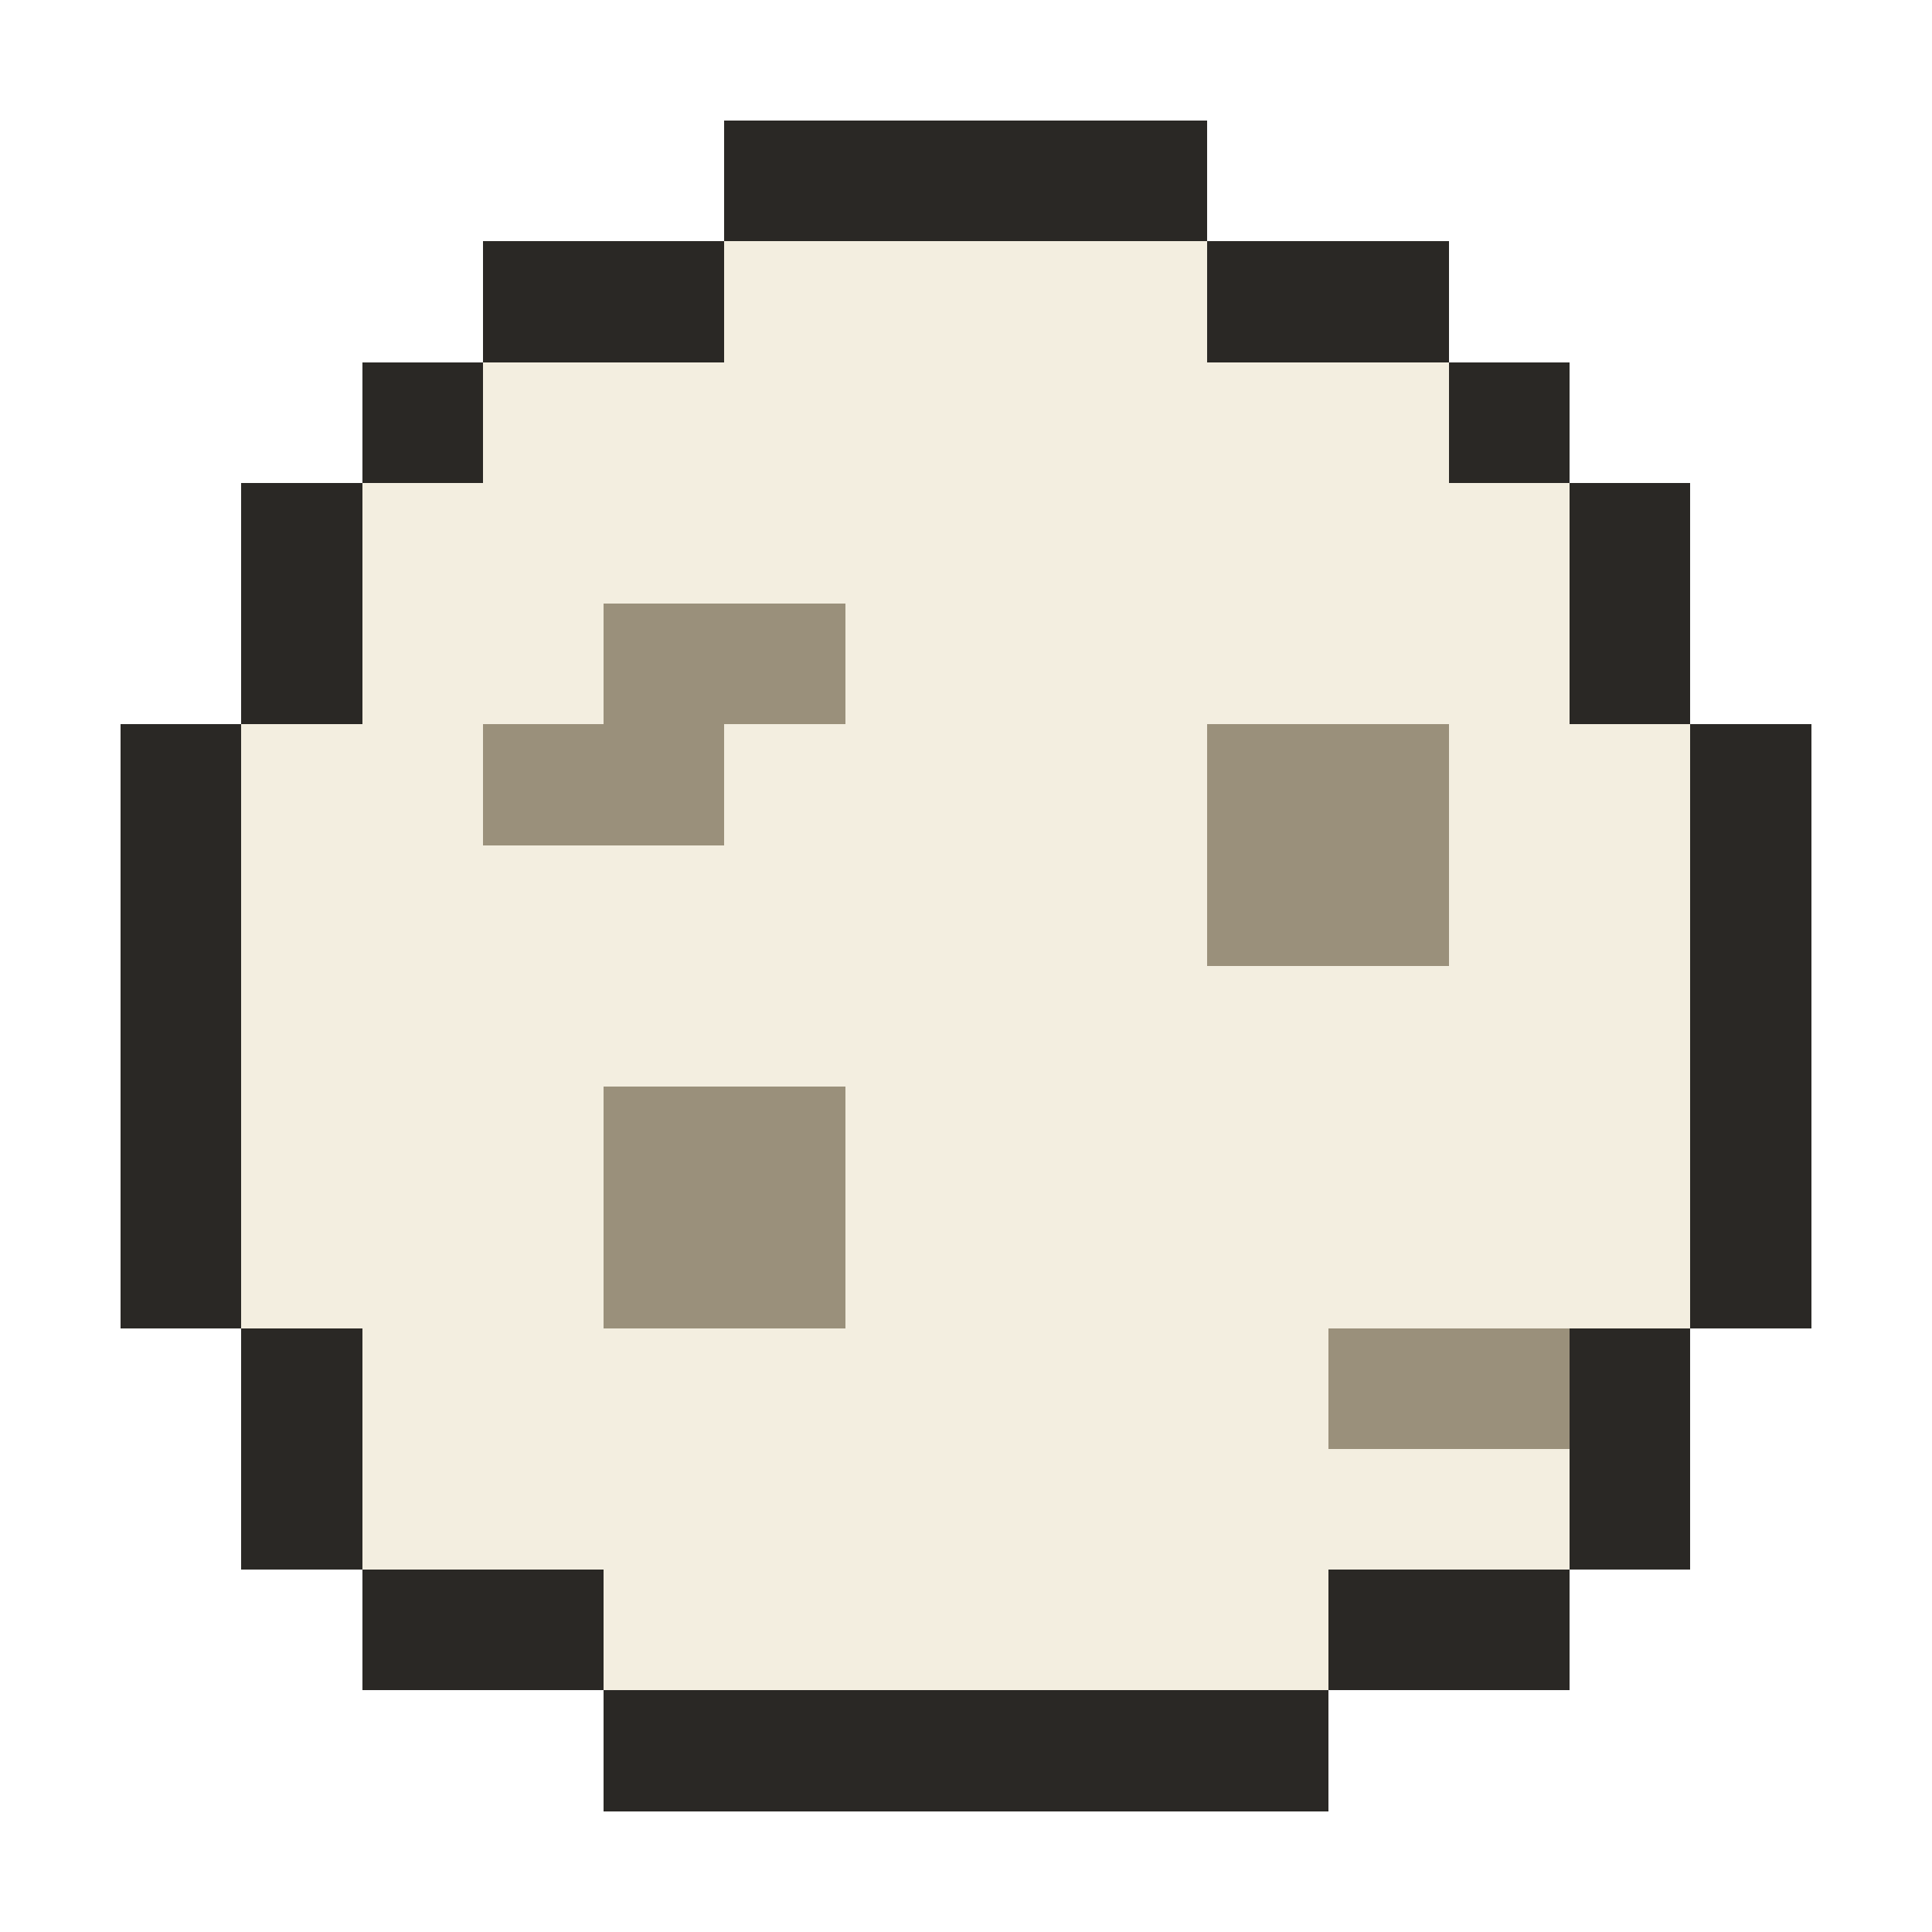
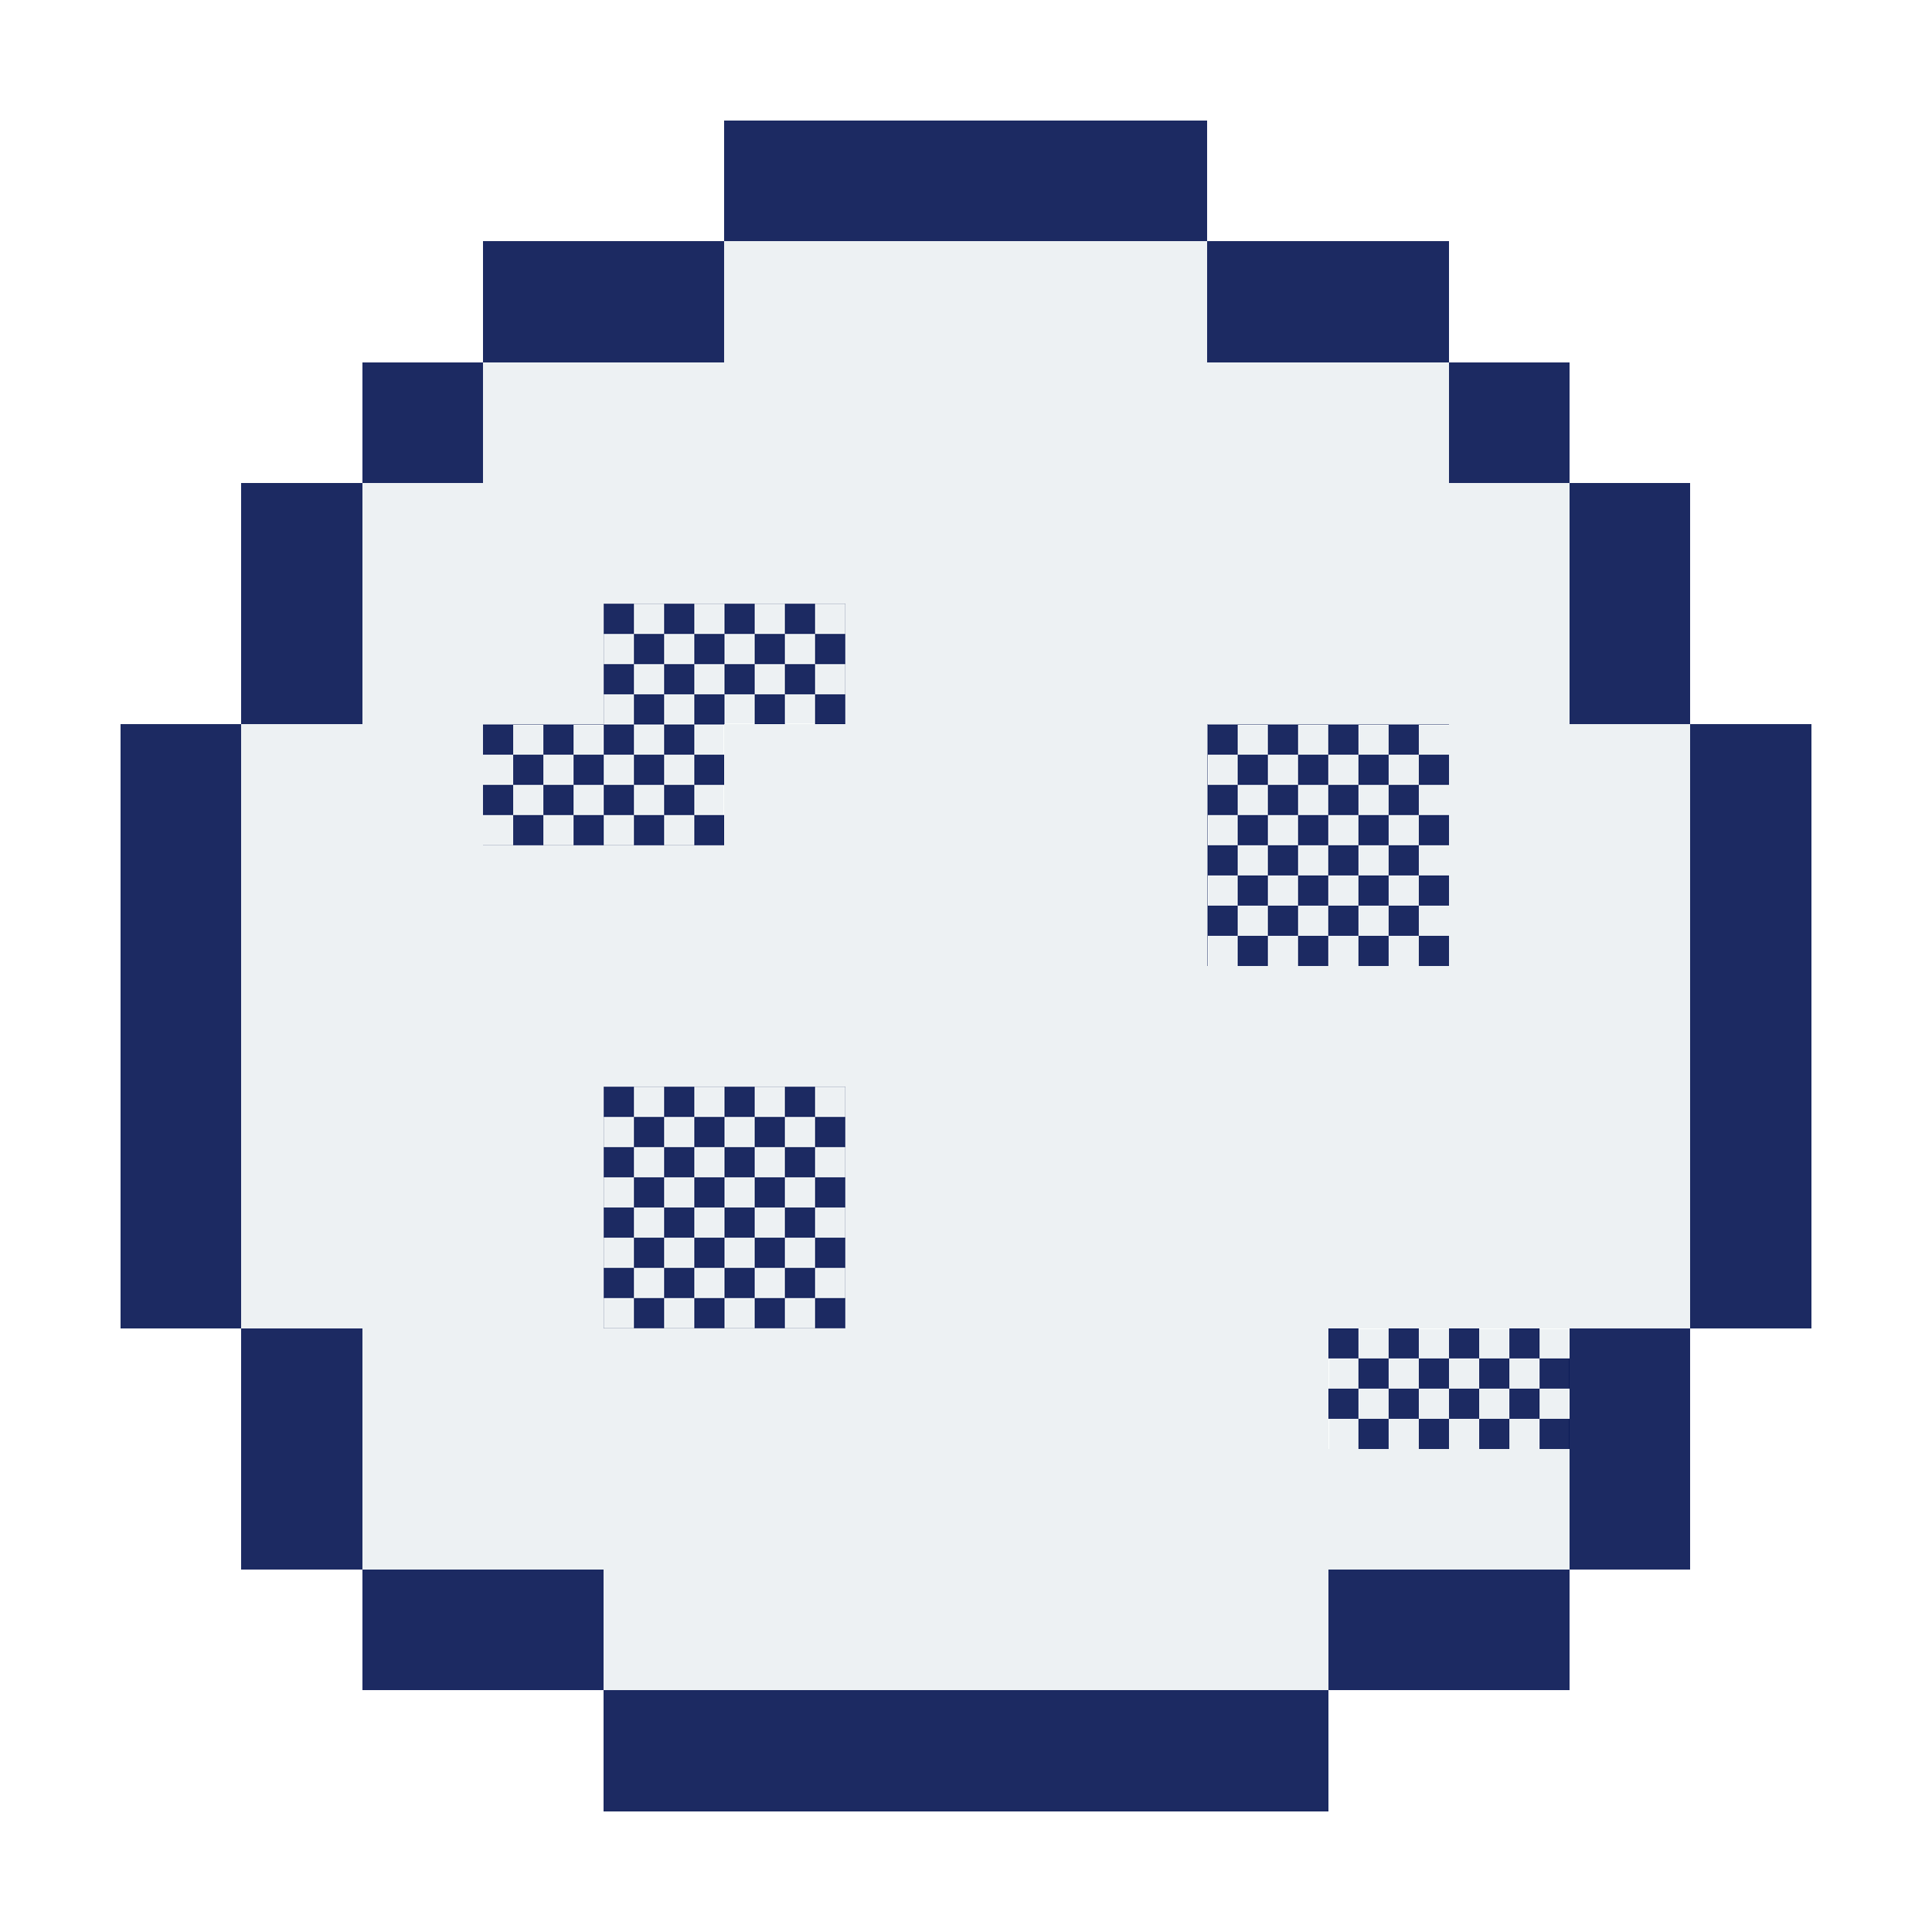
<svg xmlns="http://www.w3.org/2000/svg" shape-rendering="crispEdges" viewBox="0 0 16 16" width="64" height="64" aria-hidden="true">
-   <rect x="6" y="1" width="1" height="1" fill="#2A2825" />
-   <rect x="7" y="1" width="1" height="1" fill="#2A2825" />
-   <rect x="8" y="1" width="1" height="1" fill="#2A2825" />
-   <rect x="9" y="1" width="1" height="1" fill="#2A2825" />
-   <rect x="4" y="2" width="1" height="1" fill="#2A2825" />
-   <rect x="5" y="2" width="1" height="1" fill="#2A2825" />
-   <rect x="6" y="2" width="1" height="1" fill="#F3EEE0" />
-   <rect x="7" y="2" width="1" height="1" fill="#F3EEE0" />
-   <rect x="8" y="2" width="1" height="1" fill="#F3EEE0" />
-   <rect x="9" y="2" width="1" height="1" fill="#F3EEE0" />
-   <rect x="10" y="2" width="1" height="1" fill="#2A2825" />
-   <rect x="11" y="2" width="1" height="1" fill="#2A2825" />
-   <rect x="3" y="3" width="1" height="1" fill="#2A2825" />
-   <rect x="4" y="3" width="1" height="1" fill="#F3EEE0" />
-   <rect x="5" y="3" width="1" height="1" fill="#F3EEE0" />
-   <rect x="6" y="3" width="1" height="1" fill="#F3EEE0" />
-   <rect x="7" y="3" width="1" height="1" fill="#F3EEE0" />
-   <rect x="8" y="3" width="1" height="1" fill="#F3EEE0" />
-   <rect x="9" y="3" width="1" height="1" fill="#F3EEE0" />
-   <rect x="10" y="3" width="1" height="1" fill="#F3EEE0" />
-   <rect x="11" y="3" width="1" height="1" fill="#F3EEE0" />
-   <rect x="12" y="3" width="1" height="1" fill="#2A2825" />
-   <rect x="2" y="4" width="1" height="1" fill="#2A2825" />
-   <rect x="3" y="4" width="1" height="1" fill="#F3EEE0" />
-   <rect x="4" y="4" width="1" height="1" fill="#F3EEE0" />
-   <rect x="5" y="4" width="1" height="1" fill="#F3EEE0" />
-   <rect x="6" y="4" width="1" height="1" fill="#F3EEE0" />
-   <rect x="7" y="4" width="1" height="1" fill="#F3EEE0" />
-   <rect x="8" y="4" width="1" height="1" fill="#F3EEE0" />
-   <rect x="9" y="4" width="1" height="1" fill="#F3EEE0" />
-   <rect x="10" y="4" width="1" height="1" fill="#F3EEE0" />
-   <rect x="11" y="4" width="1" height="1" fill="#F3EEE0" />
-   <rect x="12" y="4" width="1" height="1" fill="#F3EEE0" />
-   <rect x="13" y="4" width="1" height="1" fill="#2A2825" />
-   <rect x="2" y="5" width="1" height="1" fill="#2A2825" />
-   <rect x="3" y="5" width="1" height="1" fill="#F3EEE0" />
-   <rect x="4" y="5" width="1" height="1" fill="#F3EEE0" />
-   <rect x="5" y="5" width="1" height="1" fill="#9A907B" />
-   <rect x="6" y="5" width="1" height="1" fill="#9A907B" />
-   <rect x="7" y="5" width="1" height="1" fill="#F3EEE0" />
-   <rect x="8" y="5" width="1" height="1" fill="#F3EEE0" />
-   <rect x="9" y="5" width="1" height="1" fill="#F3EEE0" />
-   <rect x="10" y="5" width="1" height="1" fill="#F3EEE0" />
-   <rect x="11" y="5" width="1" height="1" fill="#F3EEE0" />
-   <rect x="12" y="5" width="1" height="1" fill="#F3EEE0" />
-   <rect x="13" y="5" width="1" height="1" fill="#2A2825" />
-   <rect x="1" y="6" width="1" height="1" fill="#2A2825" />
-   <rect x="2" y="6" width="1" height="1" fill="#F3EEE0" />
-   <rect x="3" y="6" width="1" height="1" fill="#F3EEE0" />
-   <rect x="4" y="6" width="1" height="1" fill="#9A907B" />
-   <rect x="5" y="6" width="1" height="1" fill="#9A907B" />
-   <rect x="6" y="6" width="1" height="1" fill="#F3EEE0" />
-   <rect x="7" y="6" width="1" height="1" fill="#F3EEE0" />
-   <rect x="8" y="6" width="1" height="1" fill="#F3EEE0" />
-   <rect x="9" y="6" width="1" height="1" fill="#F3EEE0" />
-   <rect x="10" y="6" width="1" height="1" fill="#9A907B" />
-   <rect x="11" y="6" width="1" height="1" fill="#9A907B" />
-   <rect x="12" y="6" width="1" height="1" fill="#F3EEE0" />
-   <rect x="13" y="6" width="1" height="1" fill="#F3EEE0" />
-   <rect x="14" y="6" width="1" height="1" fill="#2A2825" />
-   <rect x="1" y="7" width="1" height="1" fill="#2A2825" />
-   <rect x="2" y="7" width="1" height="1" fill="#F3EEE0" />
-   <rect x="3" y="7" width="1" height="1" fill="#F3EEE0" />
-   <rect x="4" y="7" width="1" height="1" fill="#F3EEE0" />
-   <rect x="5" y="7" width="1" height="1" fill="#F3EEE0" />
-   <rect x="6" y="7" width="1" height="1" fill="#F3EEE0" />
-   <rect x="7" y="7" width="1" height="1" fill="#F3EEE0" />
-   <rect x="8" y="7" width="1" height="1" fill="#F3EEE0" />
-   <rect x="9" y="7" width="1" height="1" fill="#F3EEE0" />
-   <rect x="10" y="7" width="1" height="1" fill="#9A907B" />
-   <rect x="11" y="7" width="1" height="1" fill="#9A907B" />
-   <rect x="12" y="7" width="1" height="1" fill="#F3EEE0" />
-   <rect x="13" y="7" width="1" height="1" fill="#F3EEE0" />
-   <rect x="14" y="7" width="1" height="1" fill="#2A2825" />
-   <rect x="1" y="8" width="1" height="1" fill="#2A2825" />
-   <rect x="2" y="8" width="1" height="1" fill="#F3EEE0" />
-   <rect x="3" y="8" width="1" height="1" fill="#F3EEE0" />
-   <rect x="4" y="8" width="1" height="1" fill="#F3EEE0" />
-   <rect x="5" y="8" width="1" height="1" fill="#F3EEE0" />
-   <rect x="6" y="8" width="1" height="1" fill="#F3EEE0" />
-   <rect x="7" y="8" width="1" height="1" fill="#F3EEE0" />
-   <rect x="8" y="8" width="1" height="1" fill="#F3EEE0" />
-   <rect x="9" y="8" width="1" height="1" fill="#F3EEE0" />
-   <rect x="10" y="8" width="1" height="1" fill="#F3EEE0" />
-   <rect x="11" y="8" width="1" height="1" fill="#F3EEE0" />
-   <rect x="12" y="8" width="1" height="1" fill="#F3EEE0" />
-   <rect x="13" y="8" width="1" height="1" fill="#F3EEE0" />
-   <rect x="14" y="8" width="1" height="1" fill="#2A2825" />
-   <rect x="1" y="9" width="1" height="1" fill="#2A2825" />
-   <rect x="2" y="9" width="1" height="1" fill="#F3EEE0" />
-   <rect x="3" y="9" width="1" height="1" fill="#F3EEE0" />
-   <rect x="4" y="9" width="1" height="1" fill="#F3EEE0" />
-   <rect x="5" y="9" width="1" height="1" fill="#9A907B" />
-   <rect x="6" y="9" width="1" height="1" fill="#9A907B" />
-   <rect x="7" y="9" width="1" height="1" fill="#F3EEE0" />
-   <rect x="8" y="9" width="1" height="1" fill="#F3EEE0" />
-   <rect x="9" y="9" width="1" height="1" fill="#F3EEE0" />
-   <rect x="10" y="9" width="1" height="1" fill="#F3EEE0" />
-   <rect x="11" y="9" width="1" height="1" fill="#F3EEE0" />
-   <rect x="12" y="9" width="1" height="1" fill="#F3EEE0" />
-   <rect x="13" y="9" width="1" height="1" fill="#F3EEE0" />
-   <rect x="14" y="9" width="1" height="1" fill="#2A2825" />
-   <rect x="1" y="10" width="1" height="1" fill="#2A2825" />
-   <rect x="2" y="10" width="1" height="1" fill="#F3EEE0" />
-   <rect x="3" y="10" width="1" height="1" fill="#F3EEE0" />
-   <rect x="4" y="10" width="1" height="1" fill="#F3EEE0" />
-   <rect x="5" y="10" width="1" height="1" fill="#9A907B" />
-   <rect x="6" y="10" width="1" height="1" fill="#9A907B" />
-   <rect x="7" y="10" width="1" height="1" fill="#F3EEE0" />
-   <rect x="8" y="10" width="1" height="1" fill="#F3EEE0" />
-   <rect x="9" y="10" width="1" height="1" fill="#F3EEE0" />
-   <rect x="10" y="10" width="1" height="1" fill="#F3EEE0" />
-   <rect x="11" y="10" width="1" height="1" fill="#F3EEE0" />
-   <rect x="12" y="10" width="1" height="1" fill="#F3EEE0" />
-   <rect x="13" y="10" width="1" height="1" fill="#F3EEE0" />
-   <rect x="14" y="10" width="1" height="1" fill="#2A2825" />
-   <rect x="2" y="11" width="1" height="1" fill="#2A2825" />
-   <rect x="3" y="11" width="1" height="1" fill="#F3EEE0" />
-   <rect x="4" y="11" width="1" height="1" fill="#F3EEE0" />
-   <rect x="5" y="11" width="1" height="1" fill="#F3EEE0" />
-   <rect x="6" y="11" width="1" height="1" fill="#F3EEE0" />
-   <rect x="7" y="11" width="1" height="1" fill="#F3EEE0" />
-   <rect x="8" y="11" width="1" height="1" fill="#F3EEE0" />
-   <rect x="9" y="11" width="1" height="1" fill="#F3EEE0" />
-   <rect x="10" y="11" width="1" height="1" fill="#F3EEE0" />
-   <rect x="11" y="11" width="1" height="1" fill="#9A907B" />
-   <rect x="12" y="11" width="1" height="1" fill="#9A907B" />
-   <rect x="13" y="11" width="1" height="1" fill="#2A2825" />
-   <rect x="2" y="12" width="1" height="1" fill="#2A2825" />
-   <rect x="3" y="12" width="1" height="1" fill="#F3EEE0" />
-   <rect x="4" y="12" width="1" height="1" fill="#F3EEE0" />
-   <rect x="5" y="12" width="1" height="1" fill="#F3EEE0" />
-   <rect x="6" y="12" width="1" height="1" fill="#F3EEE0" />
-   <rect x="7" y="12" width="1" height="1" fill="#F3EEE0" />
-   <rect x="8" y="12" width="1" height="1" fill="#F3EEE0" />
-   <rect x="9" y="12" width="1" height="1" fill="#F3EEE0" />
-   <rect x="10" y="12" width="1" height="1" fill="#F3EEE0" />
-   <rect x="11" y="12" width="1" height="1" fill="#F3EEE0" />
-   <rect x="12" y="12" width="1" height="1" fill="#F3EEE0" />
-   <rect x="13" y="12" width="1" height="1" fill="#2A2825" />
-   <rect x="3" y="13" width="1" height="1" fill="#2A2825" />
-   <rect x="4" y="13" width="1" height="1" fill="#2A2825" />
-   <rect x="5" y="13" width="1" height="1" fill="#F3EEE0" />
-   <rect x="6" y="13" width="1" height="1" fill="#F3EEE0" />
-   <rect x="7" y="13" width="1" height="1" fill="#F3EEE0" />
-   <rect x="8" y="13" width="1" height="1" fill="#F3EEE0" />
-   <rect x="9" y="13" width="1" height="1" fill="#F3EEE0" />
-   <rect x="10" y="13" width="1" height="1" fill="#F3EEE0" />
-   <rect x="11" y="13" width="1" height="1" fill="#2A2825" />
-   <rect x="12" y="13" width="1" height="1" fill="#2A2825" />
-   <rect x="5" y="14" width="1" height="1" fill="#2A2825" />
-   <rect x="6" y="14" width="1" height="1" fill="#2A2825" />
-   <rect x="7" y="14" width="1" height="1" fill="#2A2825" />
-   <rect x="8" y="14" width="1" height="1" fill="#2A2825" />
-   <rect x="9" y="14" width="1" height="1" fill="#2A2825" />
-   <rect x="10" y="14" width="1" height="1" fill="#2A2825" />
+   <defs>
+     <pattern id="d49" width=".5" height=".5" patternUnits="userSpaceOnUse">
+       <rect width=".5" height=".5" fill="#EDF1F3" />
+       <rect width=".25" height=".25" fill="#1C2A62" />
+       <rect x=".25" y=".25" width=".25" height=".25" fill="#1C2A62" />
+     </pattern>
+   </defs>
+   <rect x="6" y="1" width="1" height="1" fill="#1C2A62" />
+   <rect x="7" y="1" width="1" height="1" fill="#1C2A62" />
+   <rect x="8" y="1" width="1" height="1" fill="#1C2A62" />
+   <rect x="9" y="1" width="1" height="1" fill="#1C2A62" />
+   <rect x="4" y="2" width="1" height="1" fill="#1C2A62" />
+   <rect x="5" y="2" width="1" height="1" fill="#1C2A62" />
+   <rect x="6" y="2" width="1" height="1" fill="#EDF1F3" />
+   <rect x="7" y="2" width="1" height="1" fill="#EDF1F3" />
+   <rect x="8" y="2" width="1" height="1" fill="#EDF1F3" />
+   <rect x="9" y="2" width="1" height="1" fill="#EDF1F3" />
+   <rect x="10" y="2" width="1" height="1" fill="#1C2A62" />
+   <rect x="11" y="2" width="1" height="1" fill="#1C2A62" />
+   <rect x="3" y="3" width="1" height="1" fill="#1C2A62" />
+   <rect x="4" y="3" width="1" height="1" fill="#EDF1F3" />
+   <rect x="5" y="3" width="1" height="1" fill="#EDF1F3" />
+   <rect x="6" y="3" width="1" height="1" fill="#EDF1F3" />
+   <rect x="7" y="3" width="1" height="1" fill="#EDF1F3" />
+   <rect x="8" y="3" width="1" height="1" fill="#EDF1F3" />
+   <rect x="9" y="3" width="1" height="1" fill="#EDF1F3" />
+   <rect x="10" y="3" width="1" height="1" fill="#EDF1F3" />
+   <rect x="11" y="3" width="1" height="1" fill="#EDF1F3" />
+   <rect x="12" y="3" width="1" height="1" fill="#1C2A62" />
+   <rect x="2" y="4" width="1" height="1" fill="#1C2A62" />
+   <rect x="3" y="4" width="1" height="1" fill="#EDF1F3" />
+   <rect x="4" y="4" width="1" height="1" fill="#EDF1F3" />
+   <rect x="5" y="4" width="1" height="1" fill="#EDF1F3" />
+   <rect x="6" y="4" width="1" height="1" fill="#EDF1F3" />
+   <rect x="7" y="4" width="1" height="1" fill="#EDF1F3" />
+   <rect x="8" y="4" width="1" height="1" fill="#EDF1F3" />
+   <rect x="9" y="4" width="1" height="1" fill="#EDF1F3" />
+   <rect x="10" y="4" width="1" height="1" fill="#EDF1F3" />
+   <rect x="11" y="4" width="1" height="1" fill="#EDF1F3" />
+   <rect x="12" y="4" width="1" height="1" fill="#EDF1F3" />
+   <rect x="13" y="4" width="1" height="1" fill="#1C2A62" />
+   <rect x="2" y="5" width="1" height="1" fill="#1C2A62" />
+   <rect x="3" y="5" width="1" height="1" fill="#EDF1F3" />
+   <rect x="4" y="5" width="1" height="1" fill="#EDF1F3" />
+   <rect x="5" y="5" width="1" height="1" fill="url(#d49)" />
+   <rect x="6" y="5" width="1" height="1" fill="url(#d49)" />
+   <rect x="7" y="5" width="1" height="1" fill="#EDF1F3" />
+   <rect x="8" y="5" width="1" height="1" fill="#EDF1F3" />
+   <rect x="9" y="5" width="1" height="1" fill="#EDF1F3" />
+   <rect x="10" y="5" width="1" height="1" fill="#EDF1F3" />
+   <rect x="11" y="5" width="1" height="1" fill="#EDF1F3" />
+   <rect x="12" y="5" width="1" height="1" fill="#EDF1F3" />
+   <rect x="13" y="5" width="1" height="1" fill="#1C2A62" />
+   <rect x="1" y="6" width="1" height="1" fill="#1C2A62" />
+   <rect x="2" y="6" width="1" height="1" fill="#EDF1F3" />
+   <rect x="3" y="6" width="1" height="1" fill="#EDF1F3" />
+   <rect x="4" y="6" width="1" height="1" fill="url(#d49)" />
+   <rect x="5" y="6" width="1" height="1" fill="url(#d49)" />
+   <rect x="6" y="6" width="1" height="1" fill="#EDF1F3" />
+   <rect x="7" y="6" width="1" height="1" fill="#EDF1F3" />
+   <rect x="8" y="6" width="1" height="1" fill="#EDF1F3" />
+   <rect x="9" y="6" width="1" height="1" fill="#EDF1F3" />
+   <rect x="10" y="6" width="1" height="1" fill="url(#d49)" />
+   <rect x="11" y="6" width="1" height="1" fill="url(#d49)" />
+   <rect x="12" y="6" width="1" height="1" fill="#EDF1F3" />
+   <rect x="13" y="6" width="1" height="1" fill="#EDF1F3" />
+   <rect x="14" y="6" width="1" height="1" fill="#1C2A62" />
+   <rect x="1" y="7" width="1" height="1" fill="#1C2A62" />
+   <rect x="2" y="7" width="1" height="1" fill="#EDF1F3" />
+   <rect x="3" y="7" width="1" height="1" fill="#EDF1F3" />
+   <rect x="4" y="7" width="1" height="1" fill="#EDF1F3" />
+   <rect x="5" y="7" width="1" height="1" fill="#EDF1F3" />
+   <rect x="6" y="7" width="1" height="1" fill="#EDF1F3" />
+   <rect x="7" y="7" width="1" height="1" fill="#EDF1F3" />
+   <rect x="8" y="7" width="1" height="1" fill="#EDF1F3" />
+   <rect x="9" y="7" width="1" height="1" fill="#EDF1F3" />
+   <rect x="10" y="7" width="1" height="1" fill="url(#d49)" />
+   <rect x="11" y="7" width="1" height="1" fill="url(#d49)" />
+   <rect x="12" y="7" width="1" height="1" fill="#EDF1F3" />
+   <rect x="13" y="7" width="1" height="1" fill="#EDF1F3" />
+   <rect x="14" y="7" width="1" height="1" fill="#1C2A62" />
+   <rect x="1" y="8" width="1" height="1" fill="#1C2A62" />
+   <rect x="2" y="8" width="1" height="1" fill="#EDF1F3" />
+   <rect x="3" y="8" width="1" height="1" fill="#EDF1F3" />
+   <rect x="4" y="8" width="1" height="1" fill="#EDF1F3" />
+   <rect x="5" y="8" width="1" height="1" fill="#EDF1F3" />
+   <rect x="6" y="8" width="1" height="1" fill="#EDF1F3" />
+   <rect x="7" y="8" width="1" height="1" fill="#EDF1F3" />
+   <rect x="8" y="8" width="1" height="1" fill="#EDF1F3" />
+   <rect x="9" y="8" width="1" height="1" fill="#EDF1F3" />
+   <rect x="10" y="8" width="1" height="1" fill="#EDF1F3" />
+   <rect x="11" y="8" width="1" height="1" fill="#EDF1F3" />
+   <rect x="12" y="8" width="1" height="1" fill="#EDF1F3" />
+   <rect x="13" y="8" width="1" height="1" fill="#EDF1F3" />
+   <rect x="14" y="8" width="1" height="1" fill="#1C2A62" />
+   <rect x="1" y="9" width="1" height="1" fill="#1C2A62" />
+   <rect x="2" y="9" width="1" height="1" fill="#EDF1F3" />
+   <rect x="3" y="9" width="1" height="1" fill="#EDF1F3" />
+   <rect x="4" y="9" width="1" height="1" fill="#EDF1F3" />
+   <rect x="5" y="9" width="1" height="1" fill="url(#d49)" />
+   <rect x="6" y="9" width="1" height="1" fill="url(#d49)" />
+   <rect x="7" y="9" width="1" height="1" fill="#EDF1F3" />
+   <rect x="8" y="9" width="1" height="1" fill="#EDF1F3" />
+   <rect x="9" y="9" width="1" height="1" fill="#EDF1F3" />
+   <rect x="10" y="9" width="1" height="1" fill="#EDF1F3" />
+   <rect x="11" y="9" width="1" height="1" fill="#EDF1F3" />
+   <rect x="12" y="9" width="1" height="1" fill="#EDF1F3" />
+   <rect x="13" y="9" width="1" height="1" fill="#EDF1F3" />
+   <rect x="14" y="9" width="1" height="1" fill="#1C2A62" />
+   <rect x="1" y="10" width="1" height="1" fill="#1C2A62" />
+   <rect x="2" y="10" width="1" height="1" fill="#EDF1F3" />
+   <rect x="3" y="10" width="1" height="1" fill="#EDF1F3" />
+   <rect x="4" y="10" width="1" height="1" fill="#EDF1F3" />
+   <rect x="5" y="10" width="1" height="1" fill="url(#d49)" />
+   <rect x="6" y="10" width="1" height="1" fill="url(#d49)" />
+   <rect x="7" y="10" width="1" height="1" fill="#EDF1F3" />
+   <rect x="8" y="10" width="1" height="1" fill="#EDF1F3" />
+   <rect x="9" y="10" width="1" height="1" fill="#EDF1F3" />
+   <rect x="10" y="10" width="1" height="1" fill="#EDF1F3" />
+   <rect x="11" y="10" width="1" height="1" fill="#EDF1F3" />
+   <rect x="12" y="10" width="1" height="1" fill="#EDF1F3" />
+   <rect x="13" y="10" width="1" height="1" fill="#EDF1F3" />
+   <rect x="14" y="10" width="1" height="1" fill="#1C2A62" />
+   <rect x="2" y="11" width="1" height="1" fill="#1C2A62" />
+   <rect x="3" y="11" width="1" height="1" fill="#EDF1F3" />
+   <rect x="4" y="11" width="1" height="1" fill="#EDF1F3" />
+   <rect x="5" y="11" width="1" height="1" fill="#EDF1F3" />
+   <rect x="6" y="11" width="1" height="1" fill="#EDF1F3" />
+   <rect x="7" y="11" width="1" height="1" fill="#EDF1F3" />
+   <rect x="8" y="11" width="1" height="1" fill="#EDF1F3" />
+   <rect x="9" y="11" width="1" height="1" fill="#EDF1F3" />
+   <rect x="10" y="11" width="1" height="1" fill="#EDF1F3" />
+   <rect x="11" y="11" width="1" height="1" fill="url(#d49)" />
+   <rect x="12" y="11" width="1" height="1" fill="url(#d49)" />
+   <rect x="13" y="11" width="1" height="1" fill="#1C2A62" />
+   <rect x="2" y="12" width="1" height="1" fill="#1C2A62" />
+   <rect x="3" y="12" width="1" height="1" fill="#EDF1F3" />
+   <rect x="4" y="12" width="1" height="1" fill="#EDF1F3" />
+   <rect x="5" y="12" width="1" height="1" fill="#EDF1F3" />
+   <rect x="6" y="12" width="1" height="1" fill="#EDF1F3" />
+   <rect x="7" y="12" width="1" height="1" fill="#EDF1F3" />
+   <rect x="8" y="12" width="1" height="1" fill="#EDF1F3" />
+   <rect x="9" y="12" width="1" height="1" fill="#EDF1F3" />
+   <rect x="10" y="12" width="1" height="1" fill="#EDF1F3" />
+   <rect x="11" y="12" width="1" height="1" fill="#EDF1F3" />
+   <rect x="12" y="12" width="1" height="1" fill="#EDF1F3" />
+   <rect x="13" y="12" width="1" height="1" fill="#1C2A62" />
+   <rect x="3" y="13" width="1" height="1" fill="#1C2A62" />
+   <rect x="4" y="13" width="1" height="1" fill="#1C2A62" />
+   <rect x="5" y="13" width="1" height="1" fill="#EDF1F3" />
+   <rect x="6" y="13" width="1" height="1" fill="#EDF1F3" />
+   <rect x="7" y="13" width="1" height="1" fill="#EDF1F3" />
+   <rect x="8" y="13" width="1" height="1" fill="#EDF1F3" />
+   <rect x="9" y="13" width="1" height="1" fill="#EDF1F3" />
+   <rect x="10" y="13" width="1" height="1" fill="#EDF1F3" />
+   <rect x="11" y="13" width="1" height="1" fill="#1C2A62" />
+   <rect x="12" y="13" width="1" height="1" fill="#1C2A62" />
+   <rect x="5" y="14" width="1" height="1" fill="#1C2A62" />
+   <rect x="6" y="14" width="1" height="1" fill="#1C2A62" />
+   <rect x="7" y="14" width="1" height="1" fill="#1C2A62" />
+   <rect x="8" y="14" width="1" height="1" fill="#1C2A62" />
+   <rect x="9" y="14" width="1" height="1" fill="#1C2A62" />
+   <rect x="10" y="14" width="1" height="1" fill="#1C2A62" />
</svg>
